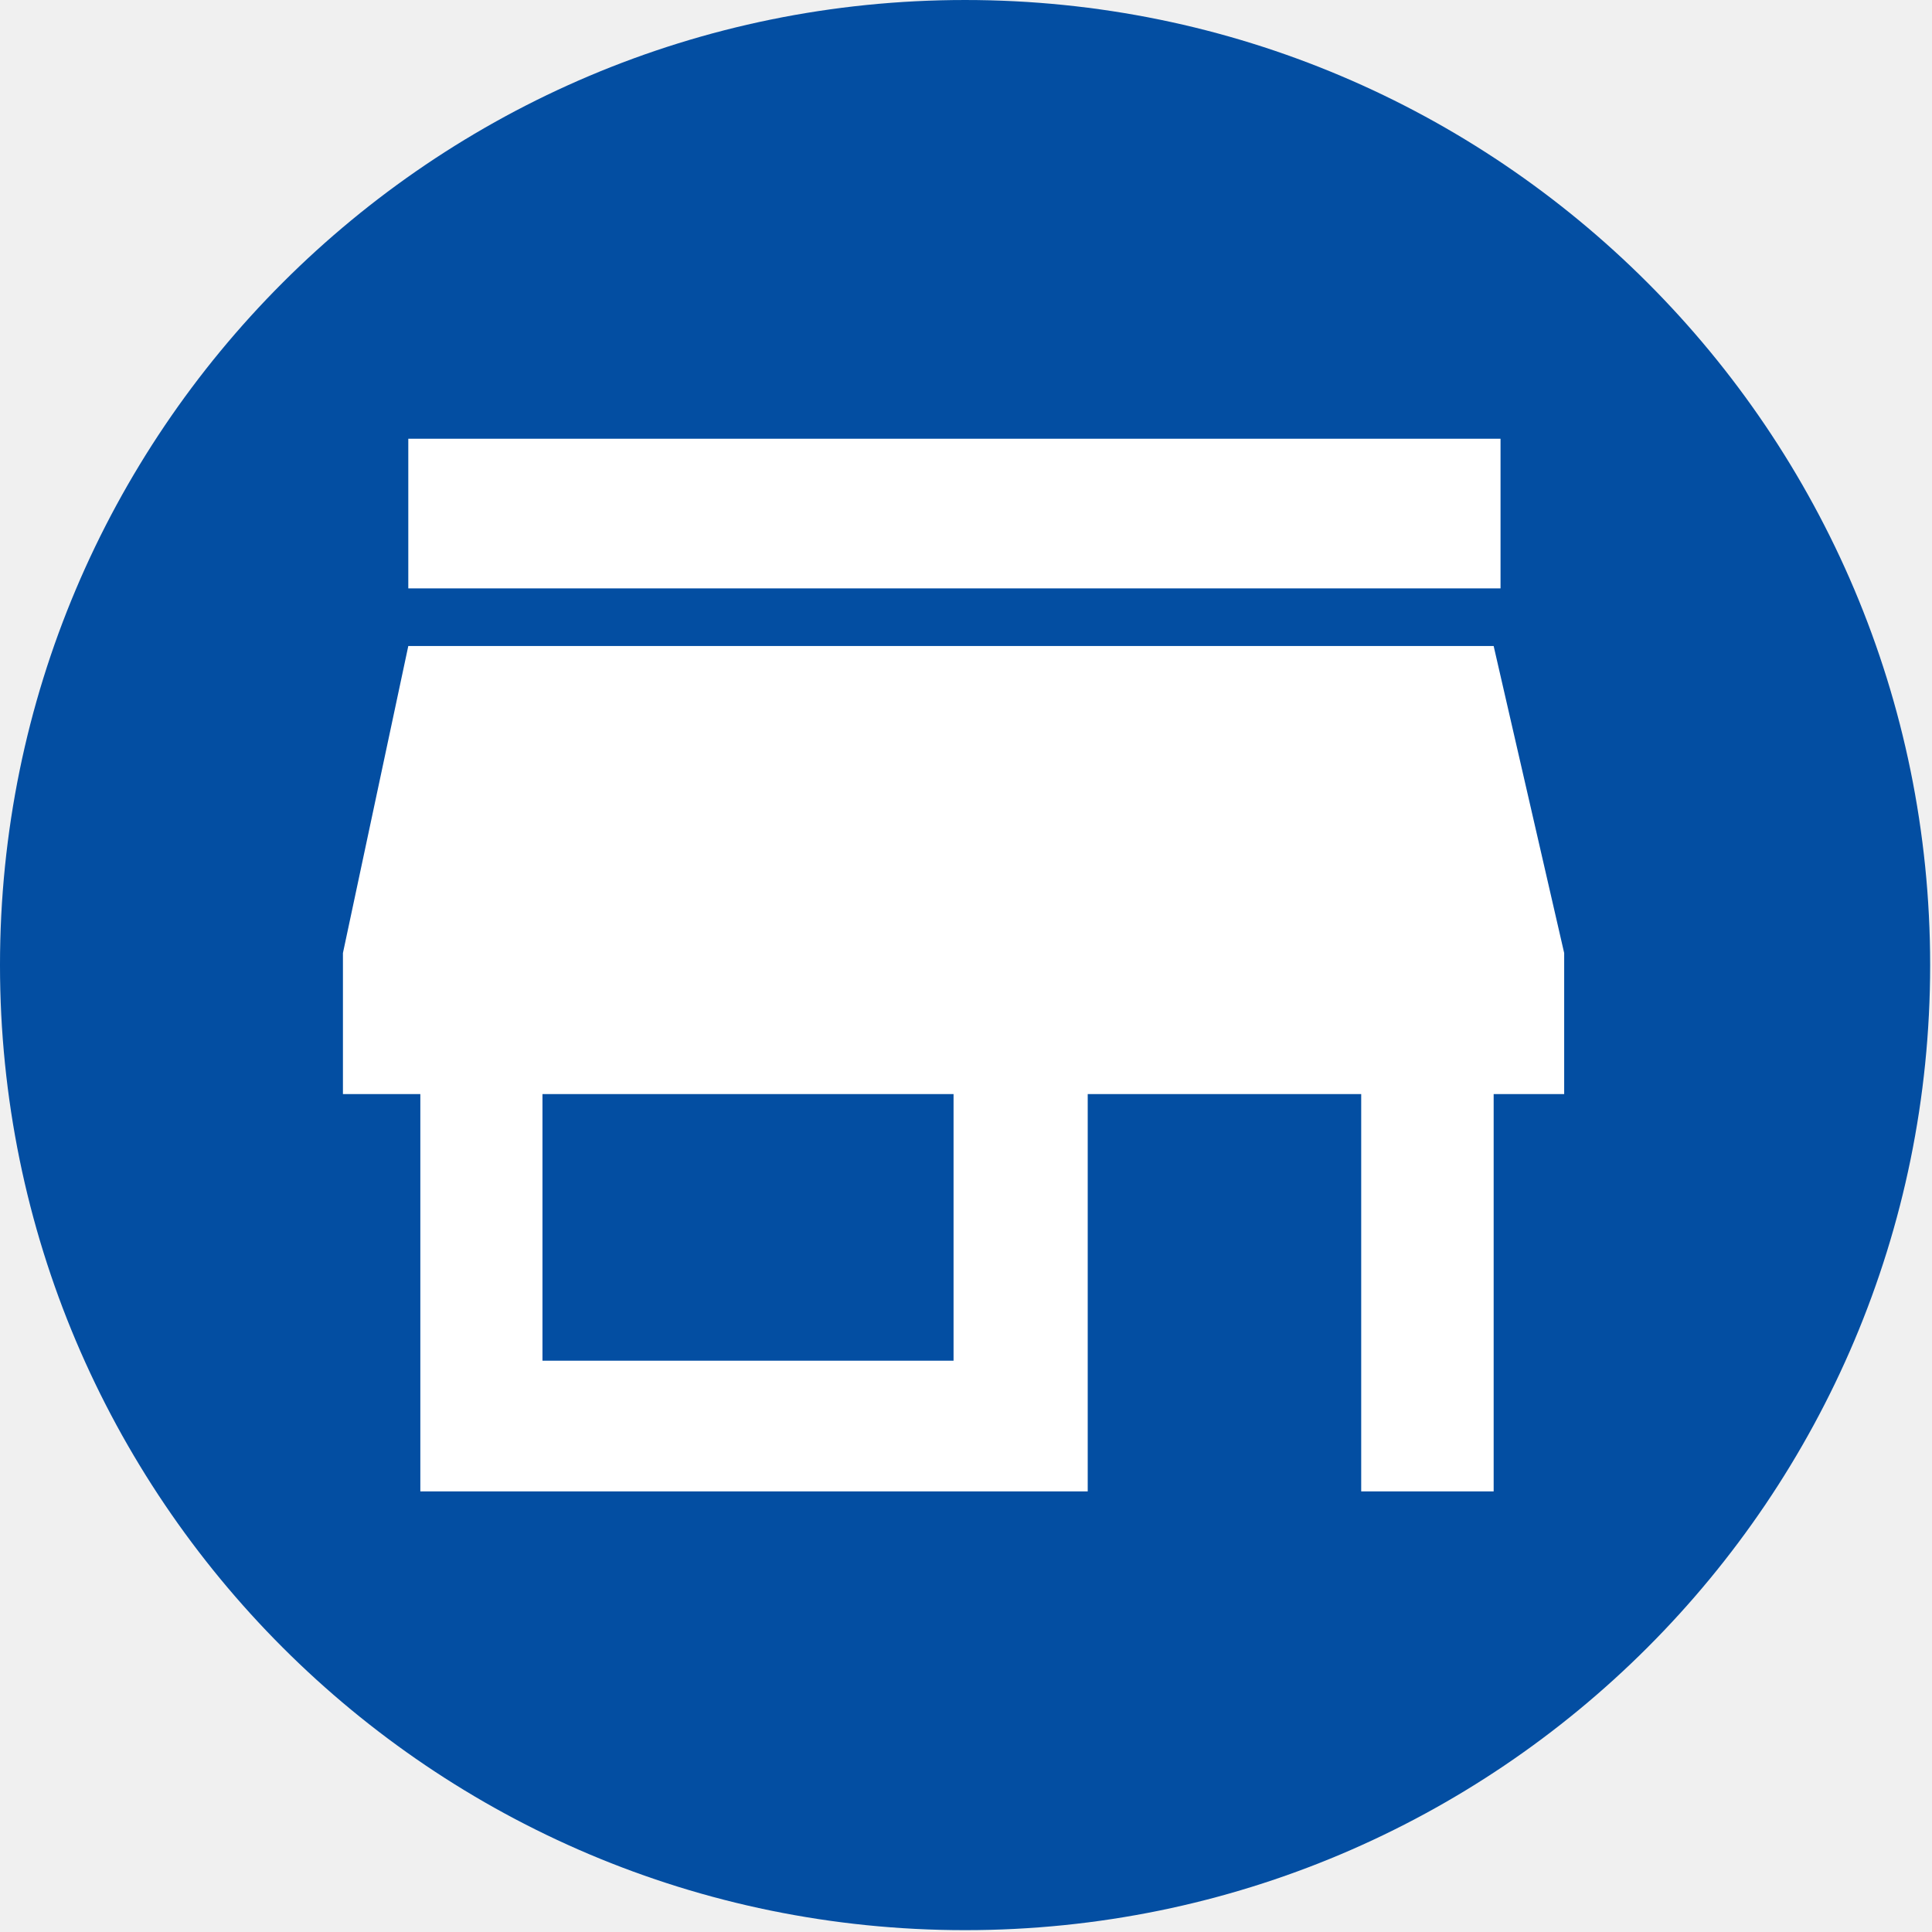
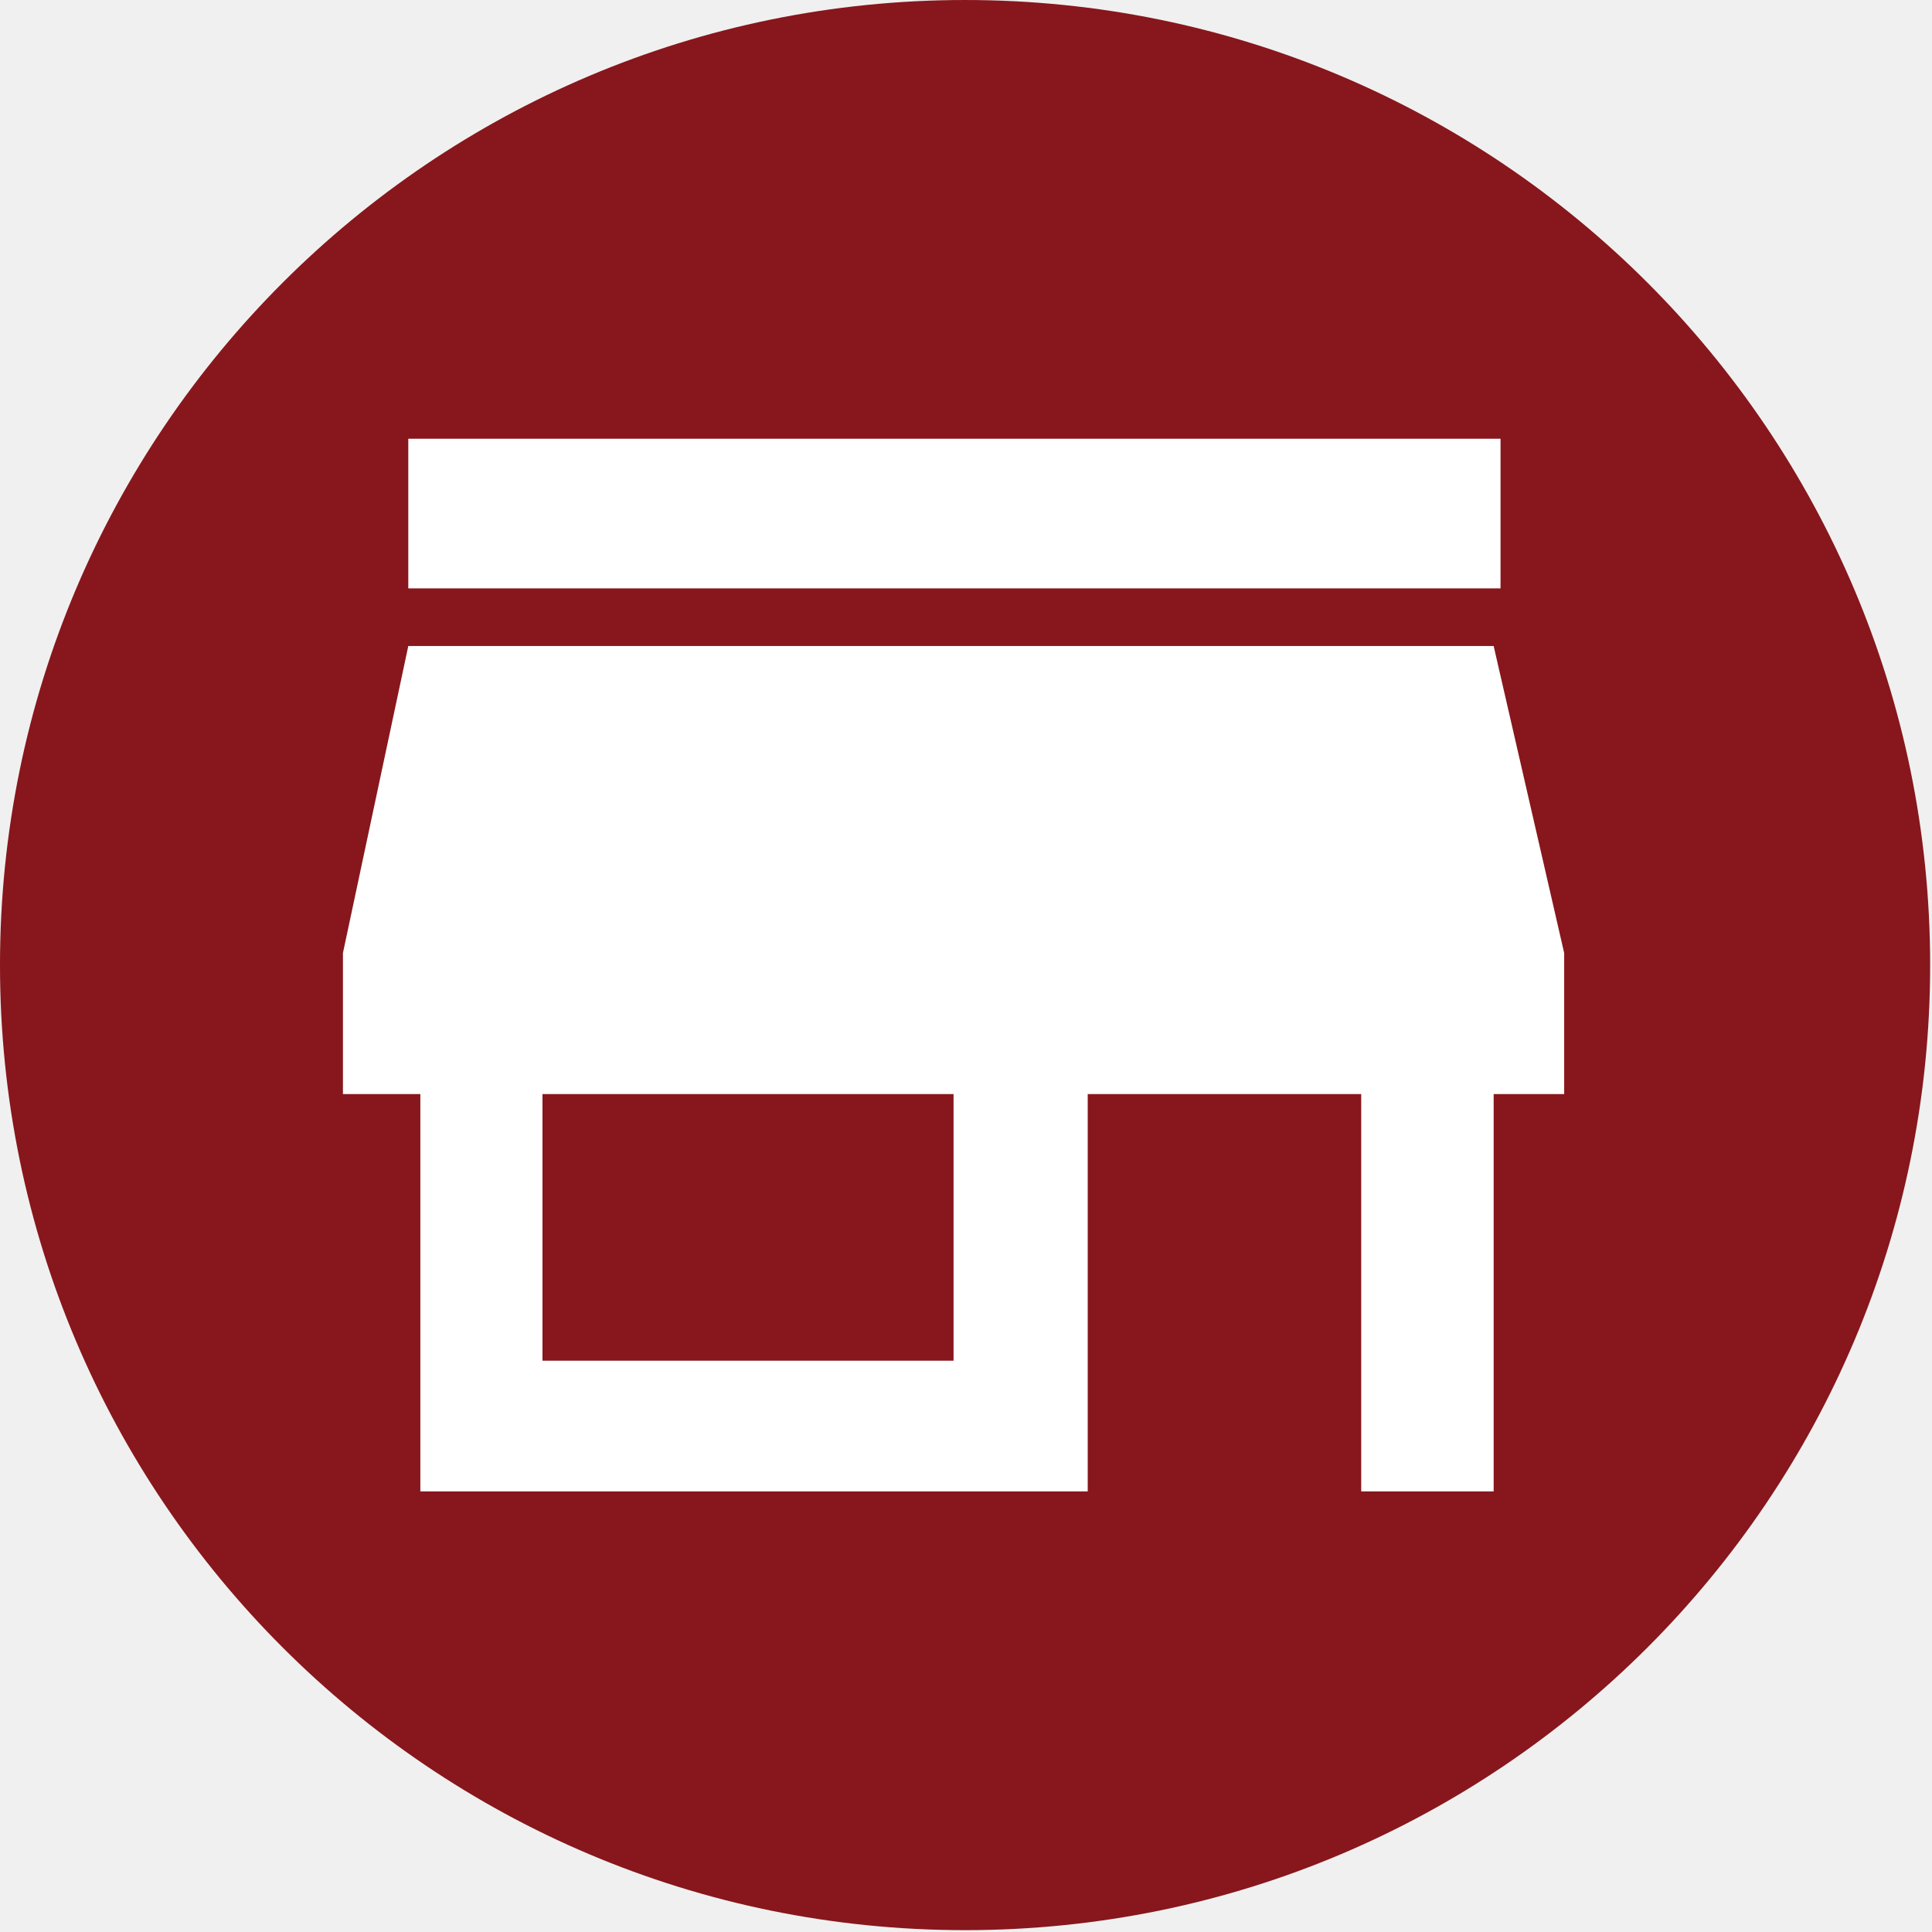
<svg xmlns="http://www.w3.org/2000/svg" viewBox="0 0 2560 2560" height="2560" width="2560" xml:space="preserve" id="svg2" version="1.1">
  <defs id="defs6">
    <clipPath id="clipPath18" clipPathUnits="userSpaceOnUse">
      <path id="path16" d="M 0,1920 H 1920 V 0 H 0 Z" />
    </clipPath>
  </defs>
  <g transform="matrix(1.333333,0,0,-1.333333,0,2560)" id="g10">
    <g id="g12">
      <g clip-path="url(#clipPath18)" id="g14">
        <g transform="translate(1918.16,960.9155)" id="g20">
-           <path id="path22" style="fill:#034ea2;fill-opacity:1;fill-rule:nonzero;stroke:none" d="m 0,0 c 0,-529.686 -429.396,-959.082 -959.082,-959.082 -529.686,0 -959.081,429.396 -959.081,959.082 0,529.686 429.395,959.082 959.081,959.082 C -429.396,959.082 0,529.686 0,0" />
+           <path id="path22" style="fill:#87171c;fill-opacity:1;fill-rule:nonzero;stroke:none" d="m 0,0 c 0,-529.686 -429.396,-959.082 -959.082,-959.082 -529.686,0 -959.081,429.396 -959.081,959.082 0,529.686 429.395,959.082 959.081,959.082 C -429.396,959.082 0,529.686 0,0" />
        </g>
        <path id="path24" style="fill:#ffffff;fill-opacity:1;fill-rule:nonzero;stroke:none" d="M 1491.21,1335.267 H 405.762 v 148.719 H 1491.21 Z" />
        <path id="path26" style="fill:#ffffff;fill-opacity:1;fill-rule:nonzero;stroke:none" d="M 947.627,567.762 H 539.099 v 264.956 h 408.528 z m 606.834,405.121 -70.086,305.113 H 405.762 L 340.807,972.883 V 832.718 h 76.922 V 437.853 h 663.235 v 394.865 h 271.784 V 437.853 h 131.627 v 394.865 h 70.086 z" />
      </g>
    </g>
  </g>
</svg>
